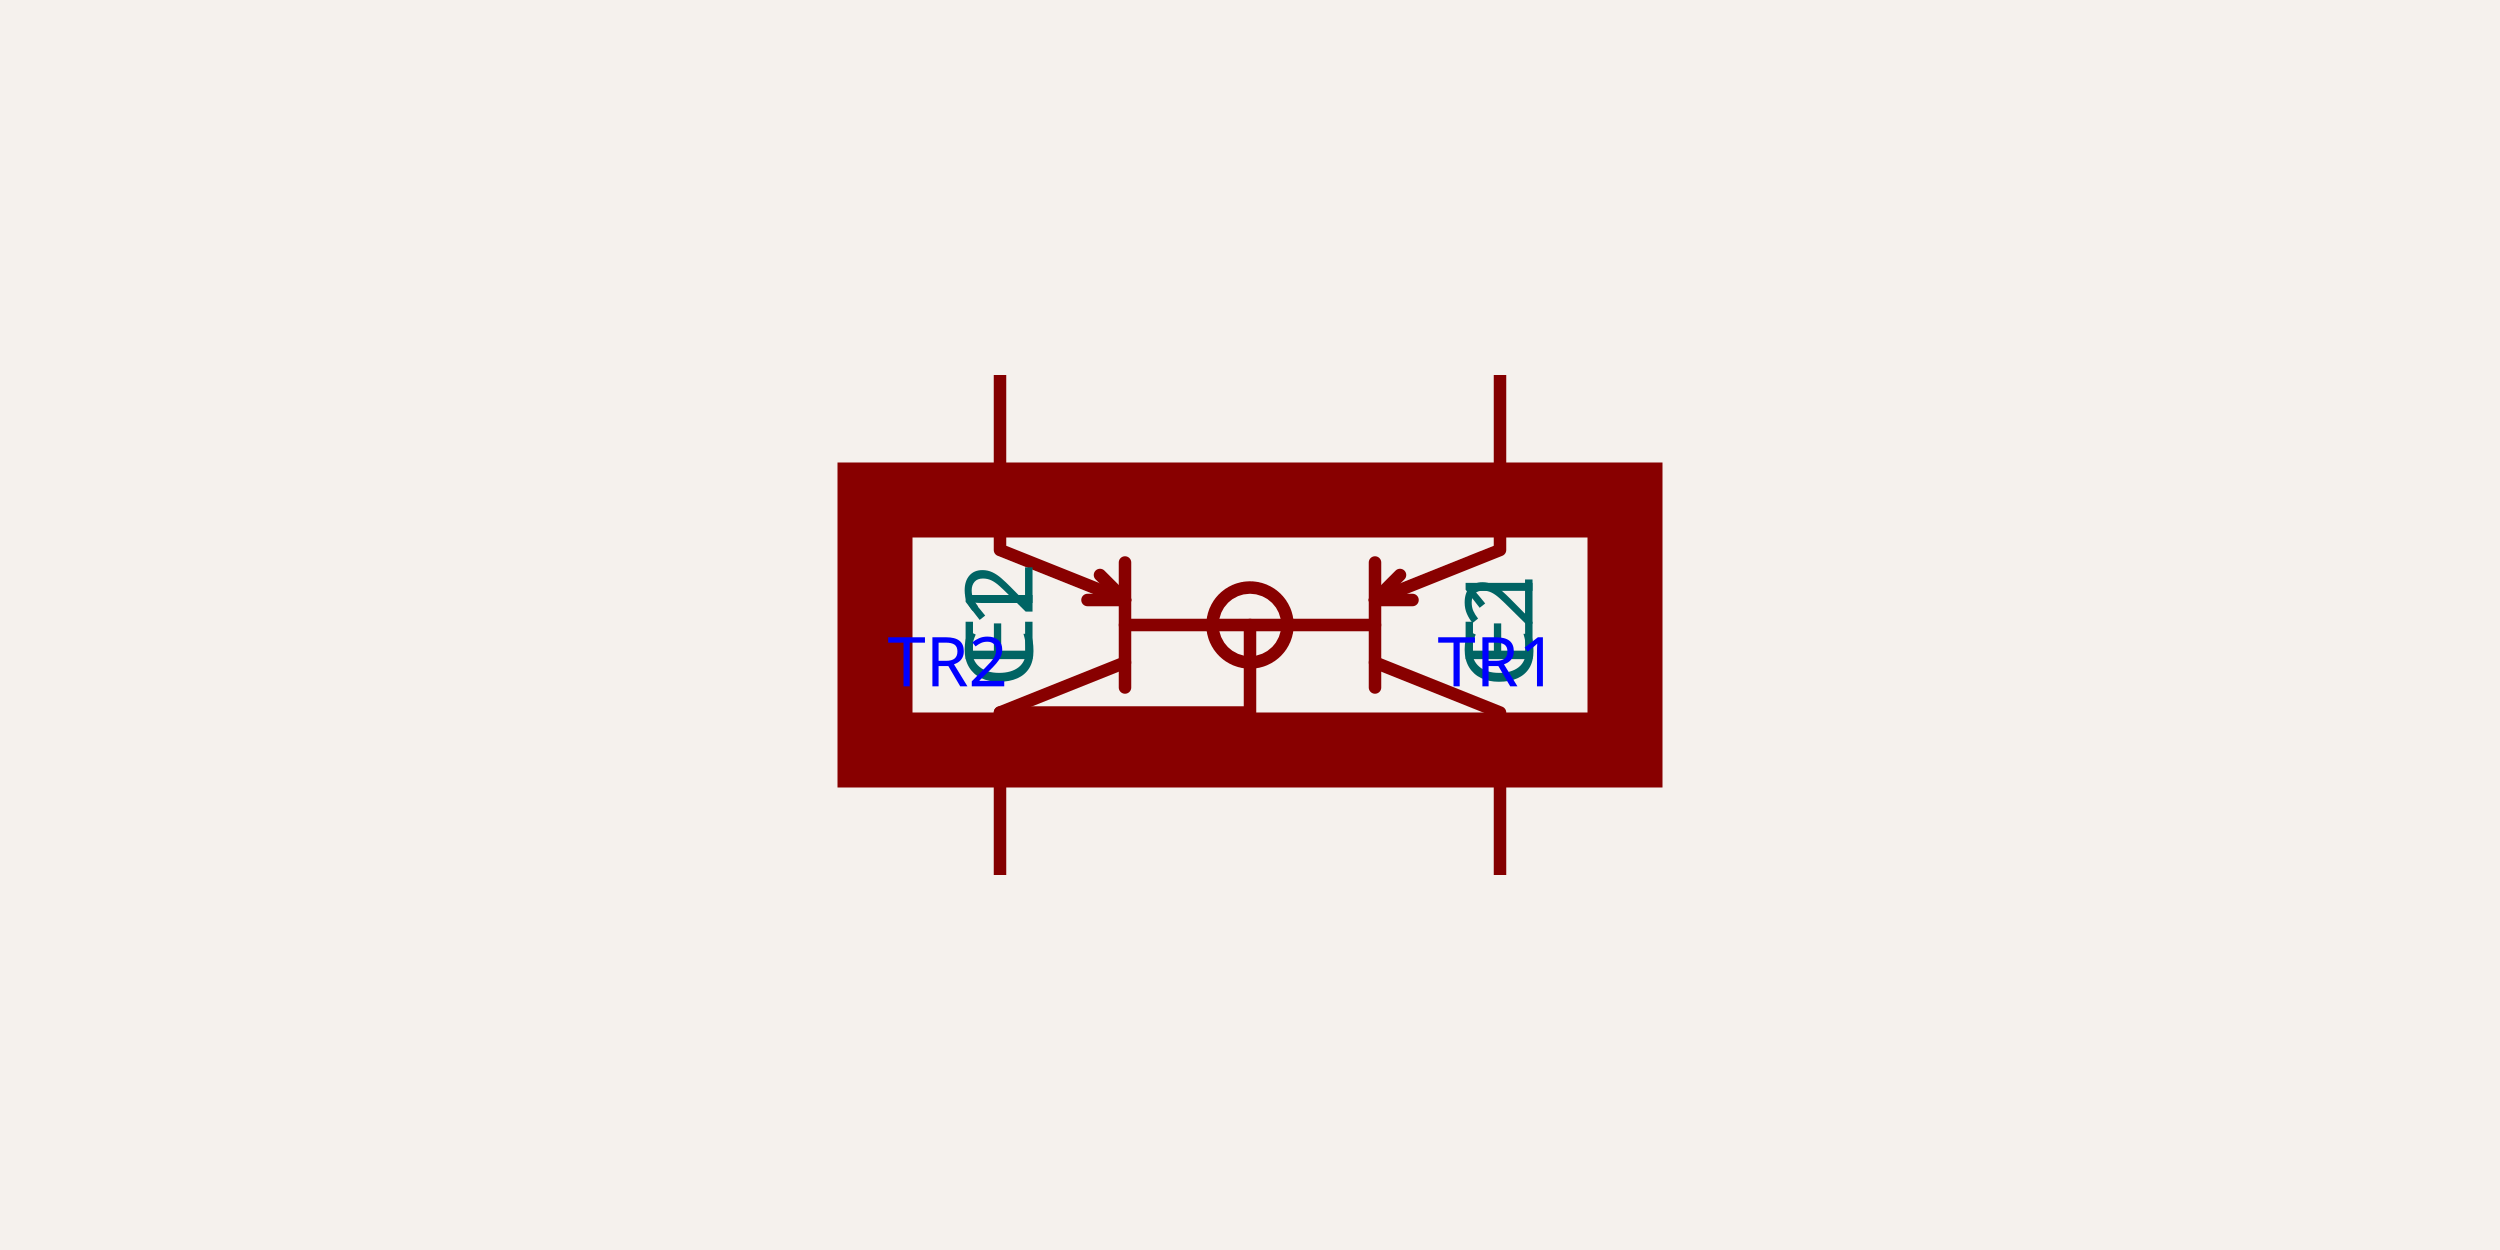
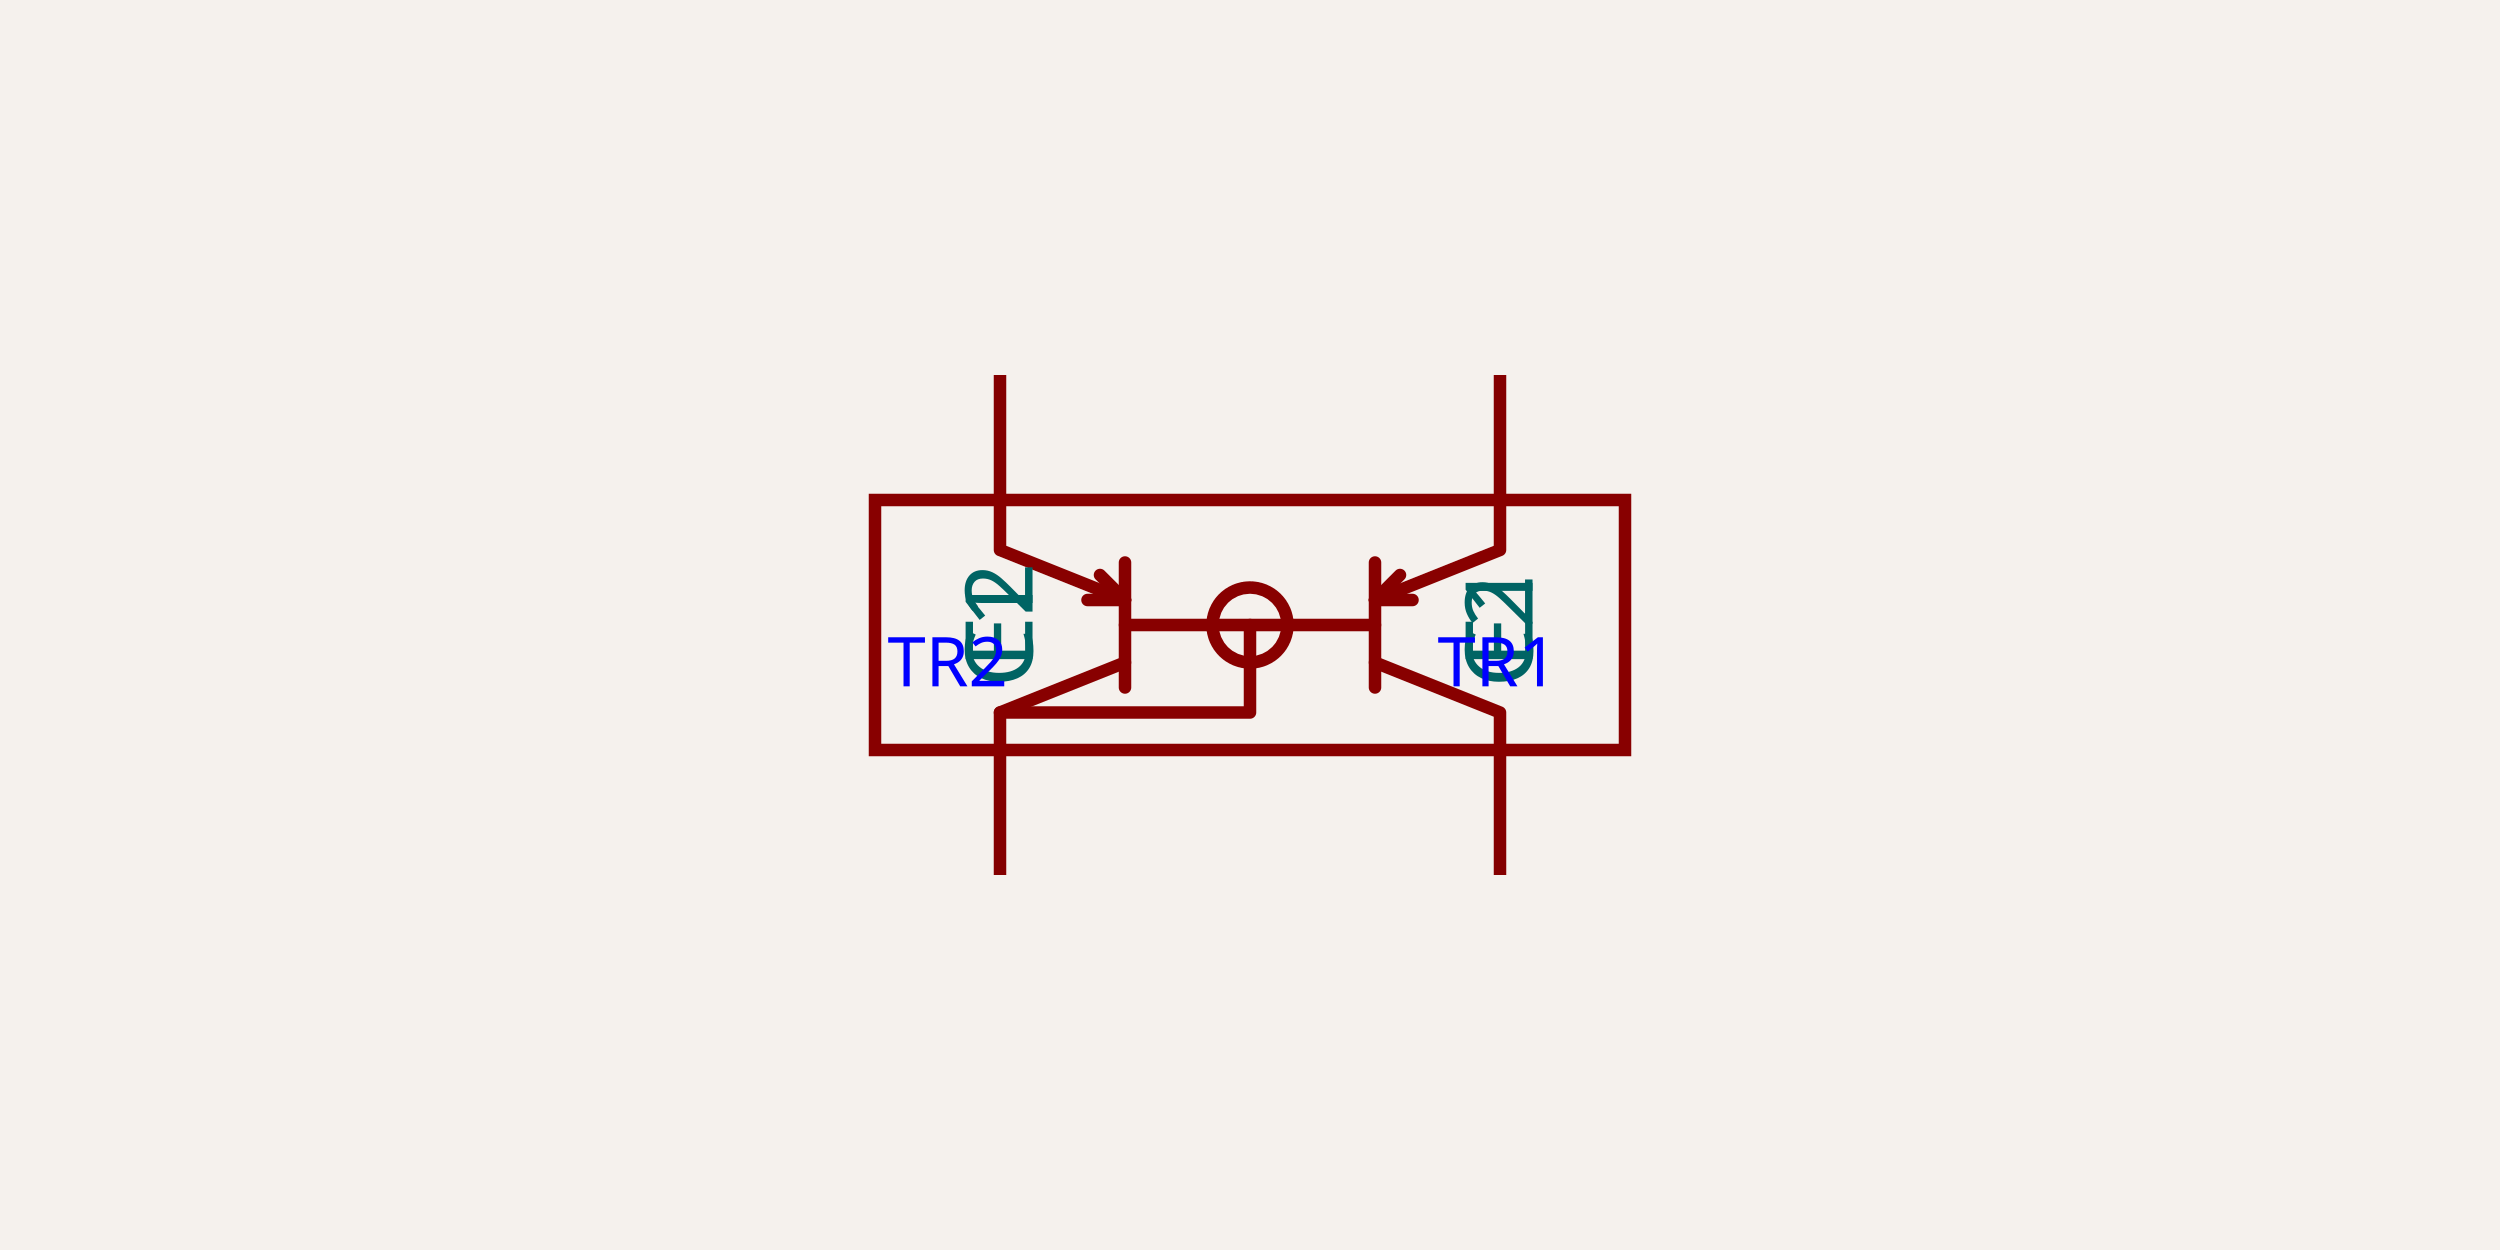
- <svg xmlns="http://www.w3.org/2000/svg" class="tscircuit-schematic" width="1200" height="600" style="background-color: rgb(245, 241, 237)" data-real-to-screen-transform="matrix(300,0,0,-300,600,300)" data-software-used-string="@tscircuit/core@0.0.1393">
+ <svg xmlns="http://www.w3.org/2000/svg" class="tscircuit-schematic" width="1200" height="600" style="background-color: rgb(245, 241, 237)" data-real-to-screen-transform="matrix(300,0,0,-300,600,300)" data-software-used-string="@tscircuit/core@0.0.1537">
  <style>
              .boundary { fill: rgb(245, 241, 237); }
              .schematic-boundary { fill: none; stroke: #fff; }
              .component { fill: none; stroke: rgb(132, 0, 0); }
              .chip { fill: rgb(255, 255, 194); stroke: rgb(132, 0, 0); }
              .component-pin { fill: none; stroke: rgb(132, 0, 0); }
              .text { font-family: sans-serif; fill: rgb(0, 150, 0); }
              .pin-number { fill: rgb(169, 0, 0); }
              .port-label { fill: rgb(0, 100, 100); }
              .component-name { fill: rgb(0, 100, 100); }
- 
+               
            </style>
  <rect class="boundary" x="0" y="0" width="1200" height="600" />
  <g class="sch-component" data-circuit-json-type="schematic_component" data-schematic-component-id="schematic_component_0">
    <line class="sch-line" x1="720" y1="180" x2="720" y2="240" stroke="rgba(132, 0, 0)" stroke-width="6" data-schematic-line-id="schematic_line_0" data-schematic-component-id="schematic_component_0" />
    <line class="sch-line" x1="480" y1="420" x2="480" y2="360" stroke="rgba(132, 0, 0)" stroke-width="6" data-schematic-line-id="schematic_line_1" data-schematic-component-id="schematic_component_0" />
    <line class="sch-line" x1="720" y1="420" x2="720" y2="360" stroke="rgba(132, 0, 0)" stroke-width="6" data-schematic-line-id="schematic_line_2" data-schematic-component-id="schematic_component_0" />
    <line class="sch-line" x1="480" y1="180" x2="480" y2="240" stroke="rgba(132, 0, 0)" stroke-width="6" data-schematic-line-id="schematic_line_3" data-schematic-component-id="schematic_component_0" />
    <circle class="sch-circle" cx="600" cy="300" r="3" fill="none" stroke="#880000" stroke-width="36" data-schematic-circle-id="schematic_circle_0" data-schematic-component-id="schematic_component_0" />
-     <rect class="sch-rect" x="420" y="240" width="360" height="120" fill="none" stroke="#880000" stroke-width="36" data-schematic-rect-id="schematic_rect_0" data-schematic-component-id="schematic_component_0" />
+     <rect class="sch-rect" x="420" y="240" width="360" height="120" fill="none" stroke="#880000" stroke-width="6" data-schematic-rect-id="schematic_rect_0" data-schematic-component-id="schematic_component_0" />
    <path class="sch-path" d="M 600 300 L 600 342 L 480 342" stroke="#880000" stroke-width="6" fill="none" stroke-linecap="round" stroke-linejoin="round" data-schematic-component-id="schematic_component_0" />
    <path class="sch-path" d="M 660 318 L 720 342 L 720 360" stroke="#880000" stroke-width="6" fill="none" stroke-linecap="round" stroke-linejoin="round" data-schematic-component-id="schematic_component_0" />
    <path class="sch-path" d="M 540 318 L 480 342 L 480 360" stroke="#880000" stroke-width="6" fill="none" stroke-linecap="round" stroke-linejoin="round" data-schematic-component-id="schematic_component_0" />
    <path class="sch-path" d="M 540 288 L 522 288" stroke="#880000" stroke-width="6" fill="none" stroke-linecap="round" stroke-linejoin="round" data-schematic-component-id="schematic_component_0" />
    <path class="sch-path" d="M 540 288 L 528 276" stroke="#880000" stroke-width="6" fill="none" stroke-linecap="round" stroke-linejoin="round" data-schematic-component-id="schematic_component_0" />
    <path class="sch-path" d="M 660 288 L 672 276" stroke="#880000" stroke-width="6" fill="none" stroke-linecap="round" stroke-linejoin="round" data-schematic-component-id="schematic_component_0" />
    <path class="sch-path" d="M 660 288 L 678 288" stroke="#880000" stroke-width="6" fill="none" stroke-linecap="round" stroke-linejoin="round" data-schematic-component-id="schematic_component_0" />
    <path class="sch-path" d="M 660 288 L 720 264 L 720 240" stroke="#880000" stroke-width="6" fill="none" stroke-linecap="round" stroke-linejoin="round" data-schematic-component-id="schematic_component_0" />
    <path class="sch-path" d="M 540 288 L 480 264 L 480 240" stroke="#880000" stroke-width="6" fill="none" stroke-linecap="round" stroke-linejoin="round" data-schematic-component-id="schematic_component_0" />
    <path class="sch-path" d="M 540 300 L 660 300" stroke="#880000" stroke-width="6" fill="none" stroke-linecap="round" stroke-linejoin="round" data-schematic-component-id="schematic_component_0" />
    <path class="sch-path" d="M 660 270 L 660 330" stroke="#880000" stroke-width="6" fill="none" stroke-linecap="round" stroke-linejoin="round" data-schematic-component-id="schematic_component_0" />
    <path class="sch-path" d="M 540 270 L 540 330" stroke="#880000" stroke-width="6" fill="none" stroke-linecap="round" stroke-linejoin="round" data-schematic-component-id="schematic_component_0" />
    <text class="port-label sch-pin-label" x="720" y="270" style="font-family: sans-serif;" fill="rgb(0, 100, 100)" text-anchor="end" dominant-baseline="middle" font-size="45px" transform="rotate(-90 720 270)">E1</text>
    <text class="port-label sch-pin-label" x="480" y="330" style="font-family: sans-serif;" fill="rgb(0, 100, 100)" text-anchor="start" dominant-baseline="middle" font-size="45px" transform="rotate(-90 480 330)">C1</text>
    <text class="port-label sch-pin-label" x="720" y="330" style="font-family: sans-serif;" fill="rgb(0, 100, 100)" text-anchor="start" dominant-baseline="middle" font-size="45px" transform="rotate(-90 720 330)">C2</text>
    <text class="port-label sch-pin-label" x="480" y="270" style="font-family: sans-serif;" fill="rgb(0, 100, 100)" text-anchor="end" dominant-baseline="middle" font-size="45px" transform="rotate(-90 480 270)">E2</text>
  </g>
  <g class="schematic-port-hover sch-port-hover" data-schematic-port-id="source_port_0">
    <circle cx="300" cy="270" r="12" fill="red" opacity="0" />
  </g>
  <g class="schematic-port-hover sch-port-hover" data-schematic-port-id="source_port_1">
    <circle cx="300" cy="330" r="12" fill="red" opacity="0" />
  </g>
  <g class="schematic-port-hover sch-port-hover" data-schematic-port-id="source_port_2">
    <circle cx="900" cy="330" r="12" fill="red" opacity="0" />
  </g>
  <g class="schematic-port-hover sch-port-hover" data-schematic-port-id="source_port_3">
    <circle cx="900" cy="270" r="12" fill="red" opacity="0" />
  </g>
  <g class="schematic-port-hover sch-port-hover" data-schematic-port-id="source_port_4">
    <circle cx="720" cy="180" r="12" fill="red" opacity="0" />
  </g>
  <g class="schematic-port-hover sch-port-hover" data-schematic-port-id="source_port_5">
    <circle cx="480" cy="420" r="12" fill="red" opacity="0" />
  </g>
  <g class="schematic-port-hover sch-port-hover" data-schematic-port-id="source_port_6">
    <circle cx="720" cy="420" r="12" fill="red" opacity="0" />
  </g>
  <g class="schematic-port-hover sch-port-hover" data-schematic-port-id="source_port_7">
    <circle cx="480" cy="180" r="12" fill="red" opacity="0" />
  </g>
  <text class="sch-text" x="690" y="318" fill="#0000FF" text-anchor="start" dominant-baseline="middle" font-family="sans-serif" font-size="33px" transform="rotate(0, 690, 318)">TR1</text>
  <text class="sch-text" x="426" y="318" fill="#0000FF" text-anchor="start" dominant-baseline="middle" font-family="sans-serif" font-size="33px" transform="rotate(0, 426, 318)">TR2</text>
</svg>
